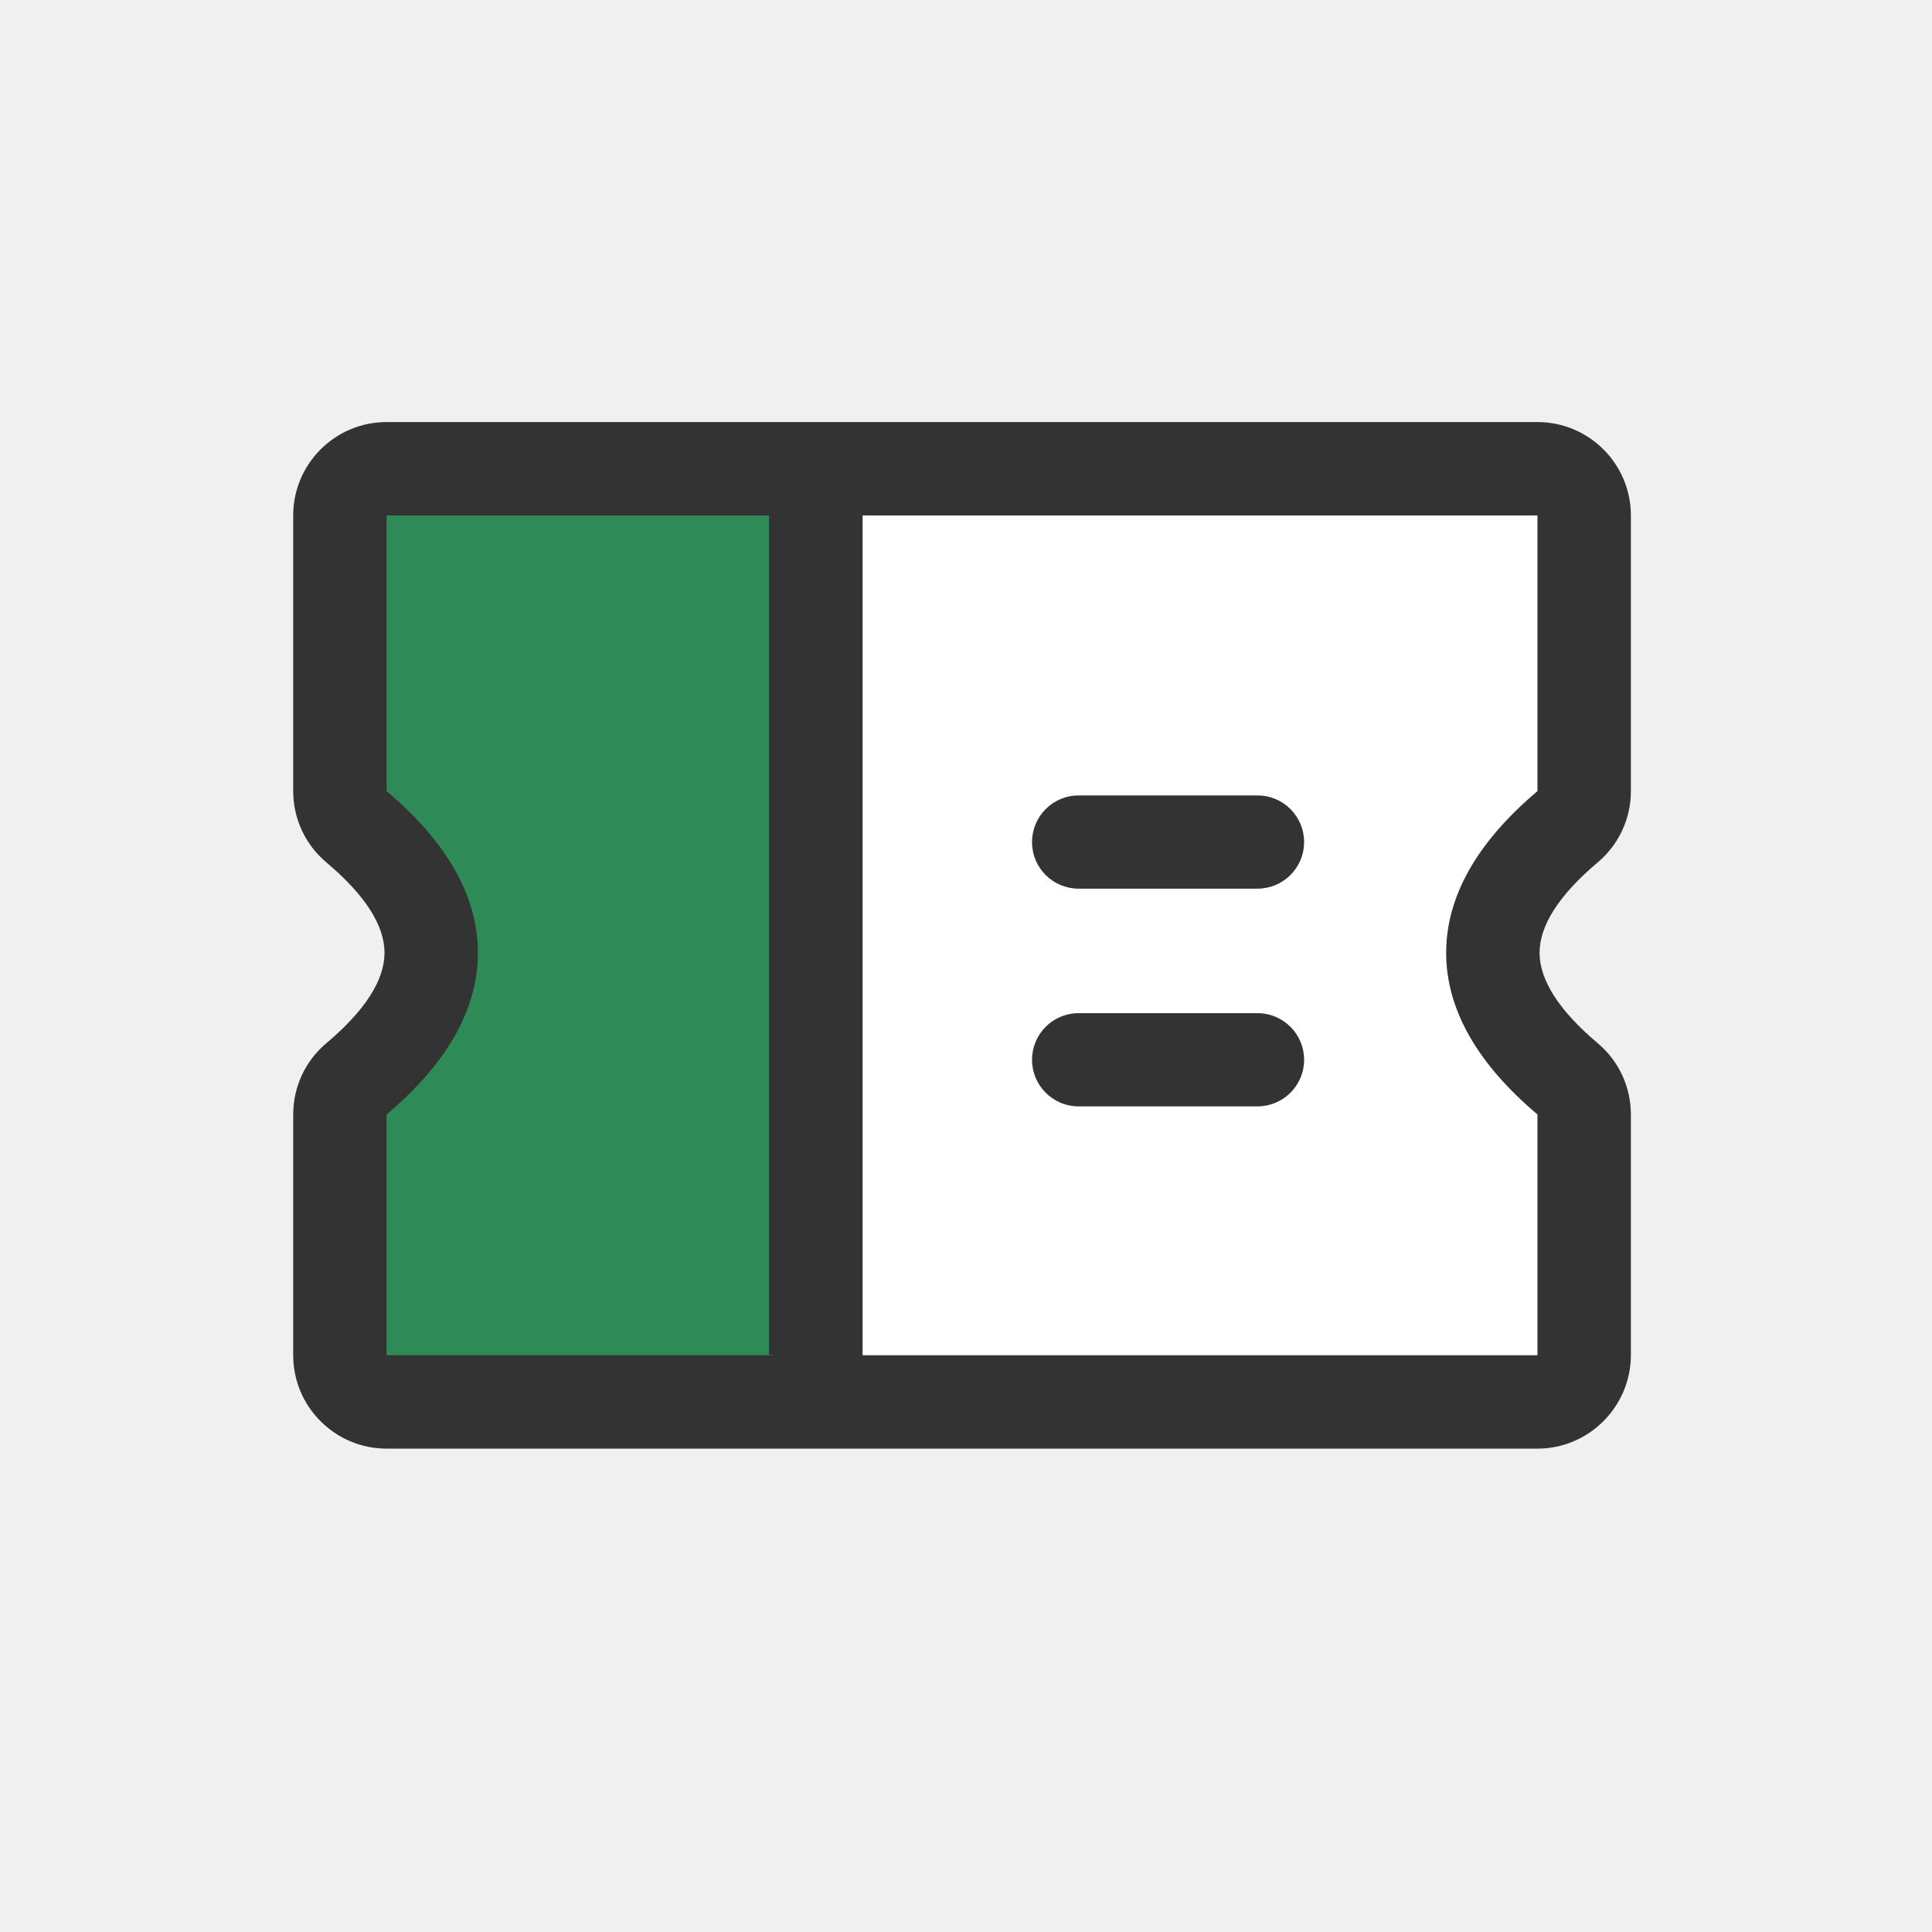
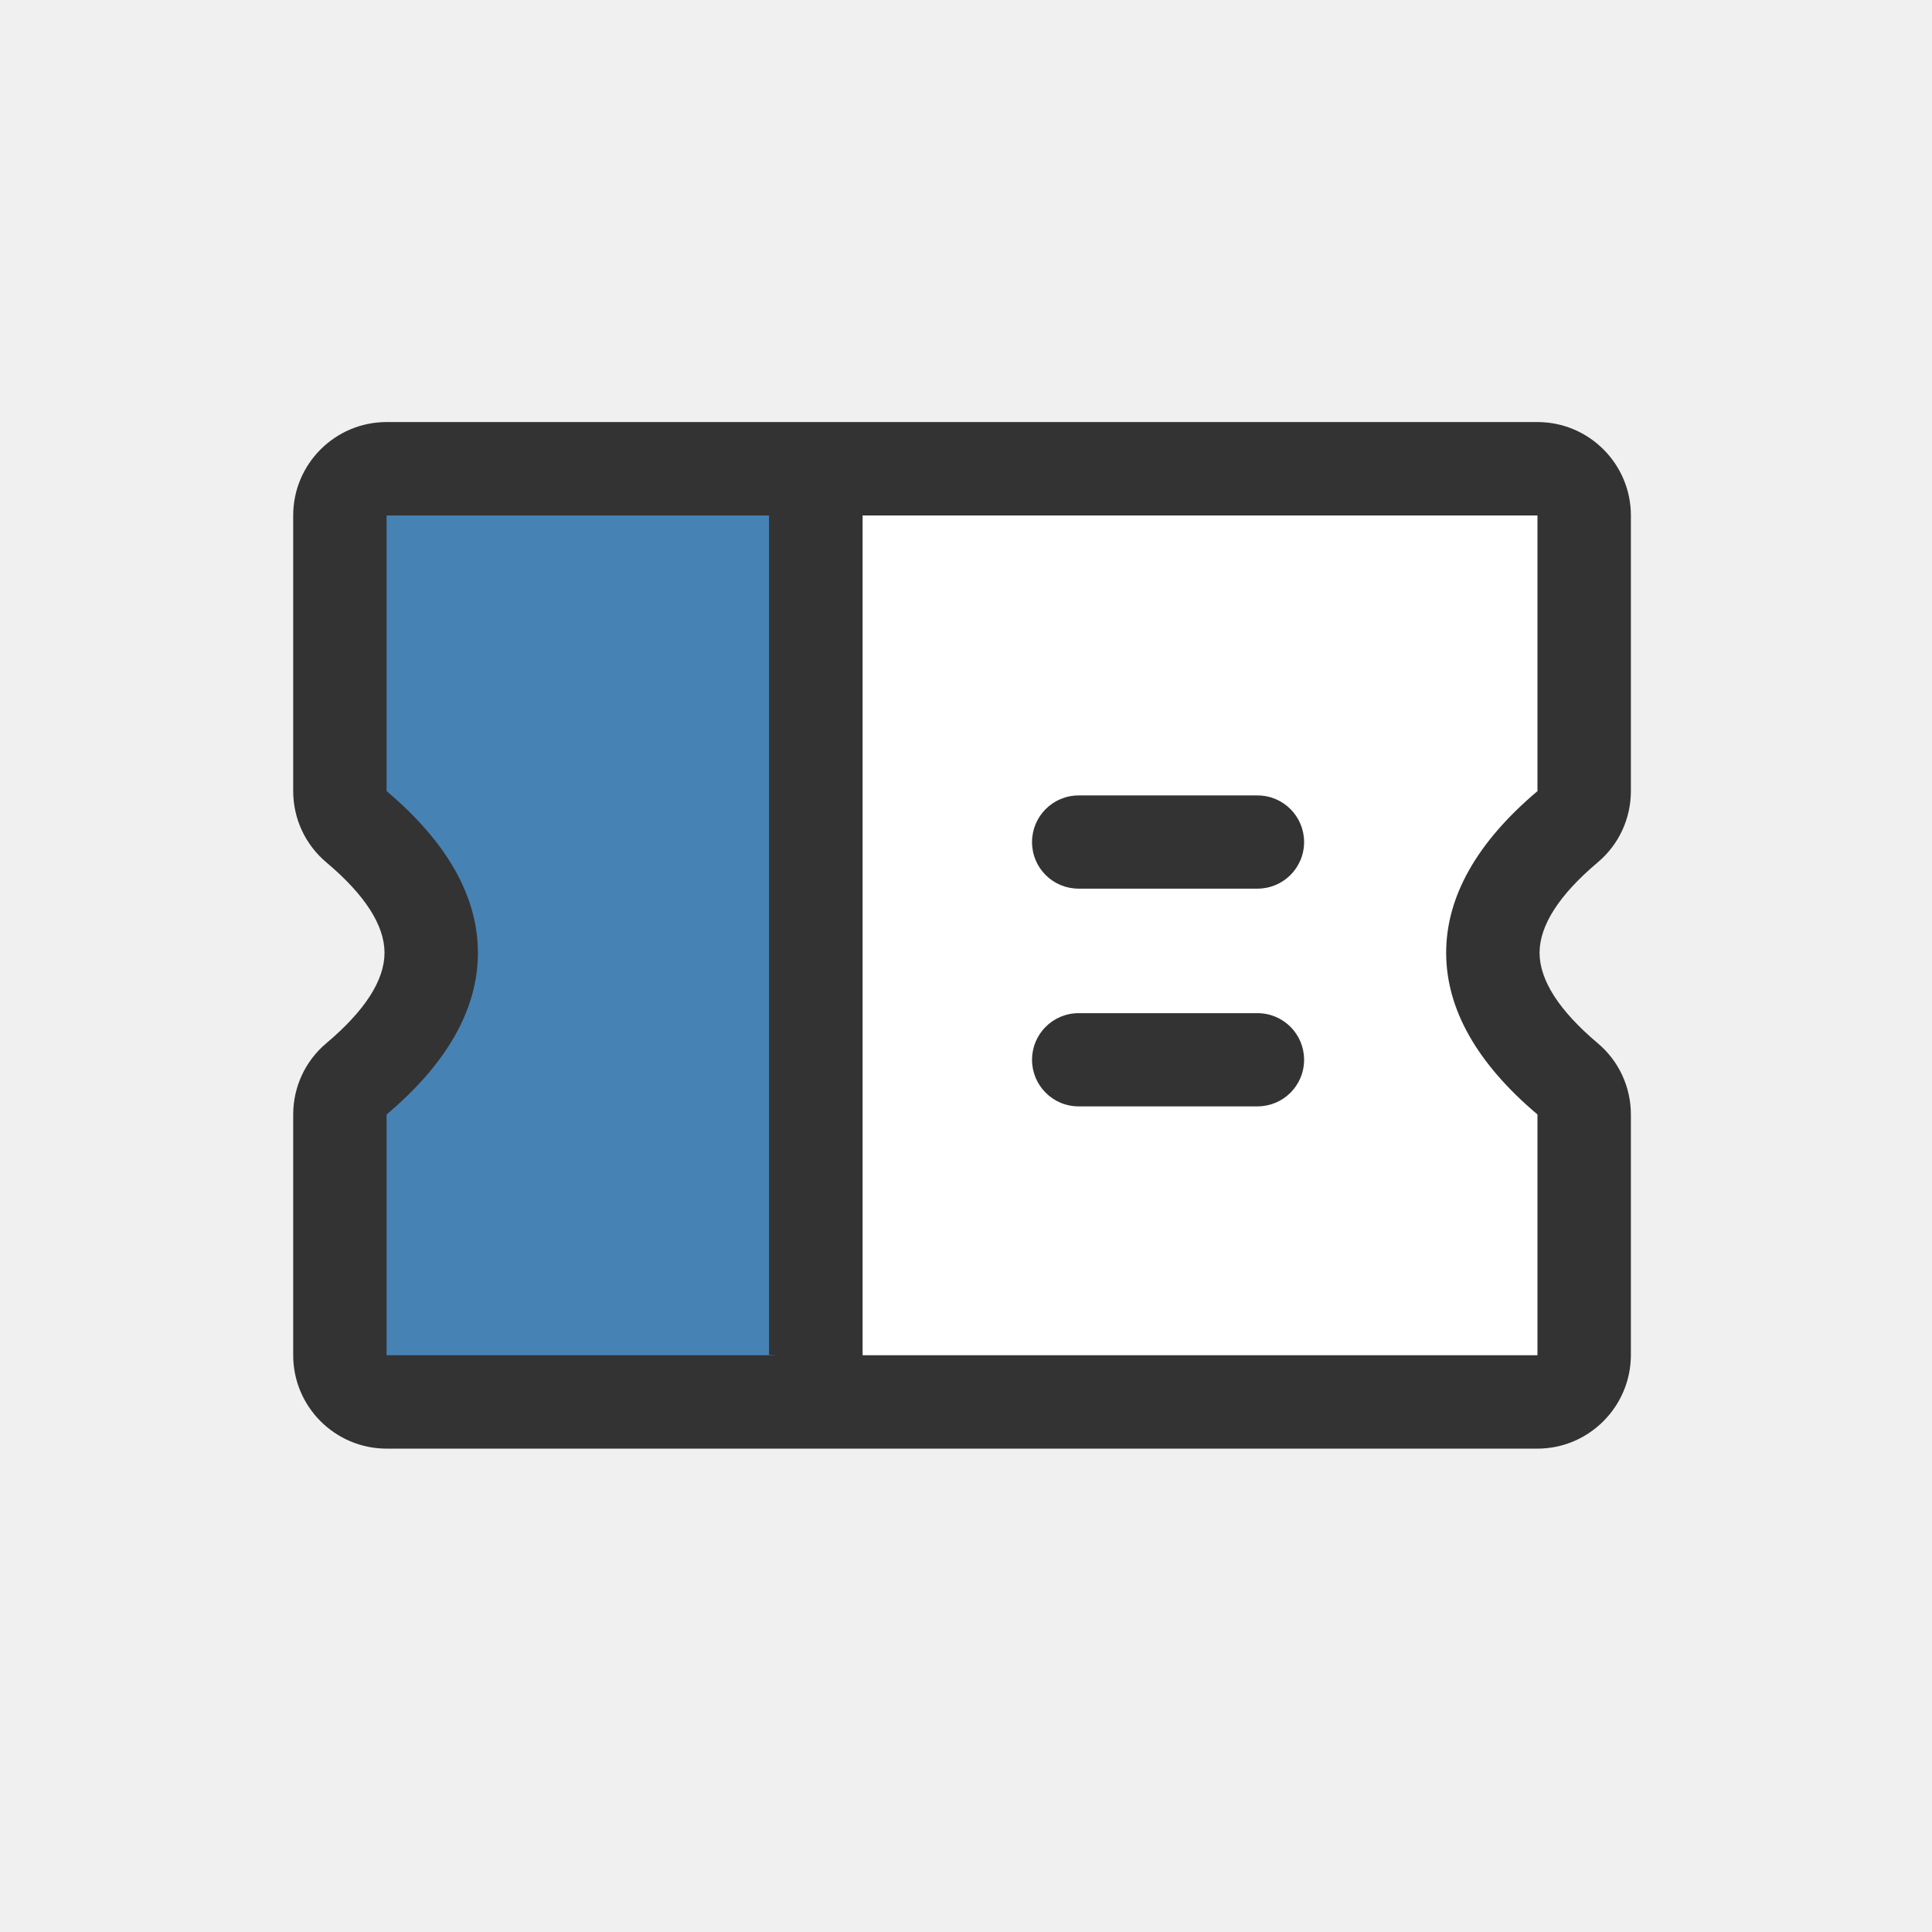
<svg xmlns="http://www.w3.org/2000/svg" width="800px" height="800px" viewBox="0 0 1024 1024" class="icon" version="1.1" fill="#000000">
  <g id="SVGRepo_bgCarrier" stroke-width="0" />
  <g id="SVGRepo_tracerCarrier" stroke-linecap="round" stroke-linejoin="round" />
  <g id="SVGRepo_iconCarrier">
-     <path d="M188.4 273.2h230.8v461.6H188.4V603l57.5-99-57.5-82.5z" fill="#2E8B57" />
+     <path d="M188.4 273.2h230.8v461.6H188.4V603l57.5-99-57.5-82.5z" fill="#4682B4" />
    <path d="M431.5 252.6h383.3v482.2H431.5z" fill="#FFFFFF" />
    <path d="M814.9 767.8h-610c-27.3 0-49.5-22.2-49.5-49.5V590.7c0-14.6 6.4-28.4 17.6-37.8 20.5-17.3 30.8-33.4 30.8-47.9 0-14.6-10.4-30.7-30.8-47.9-11.2-9.4-17.6-23.2-17.6-37.8V273.2c0-27.3 22.2-49.5 49.5-49.5h610c27.3 0 49.5 22.2 49.5 49.5v146.1c0 14.6-6.4 28.4-17.6 37.8-20.4 17.2-30.8 33.4-30.8 47.9s10.4 30.7 30.8 47.9c11.2 9.4 17.6 23.2 17.6 37.8v127.6c-0.1 27.3-22.3 49.5-49.5 49.5z m0-494.6h-610v146.1c32.1 27.1 48.4 55.9 48.4 85.7 0 29.8-16.3 58.6-48.4 85.7v127.6h610V590.7c-32.1-27.1-48.4-55.9-48.4-85.7 0-29.8 16.3-58.6 48.4-85.7V273.2z" fill="#333333" />
    <path d="M571.7 421.6h94.8c13.7 0 24.7 11.1 24.7 24.7 0 13.7-11.1 24.7-24.7 24.7h-94.8c-13.7 0-24.7-11-24.7-24.7 0-13.6 11-24.7 24.7-24.7zM571.7 537h94.8c13.7 0 24.7 11.1 24.7 24.7 0 13.7-11.1 24.7-24.7 24.7h-94.8c-13.7 0-24.7-11.1-24.7-24.7s11-24.7 24.7-24.7zM407.6 248.5l49.6 4.2v469.6l-49.6-4.2z" fill="#333333" />
  </g>
</svg>
